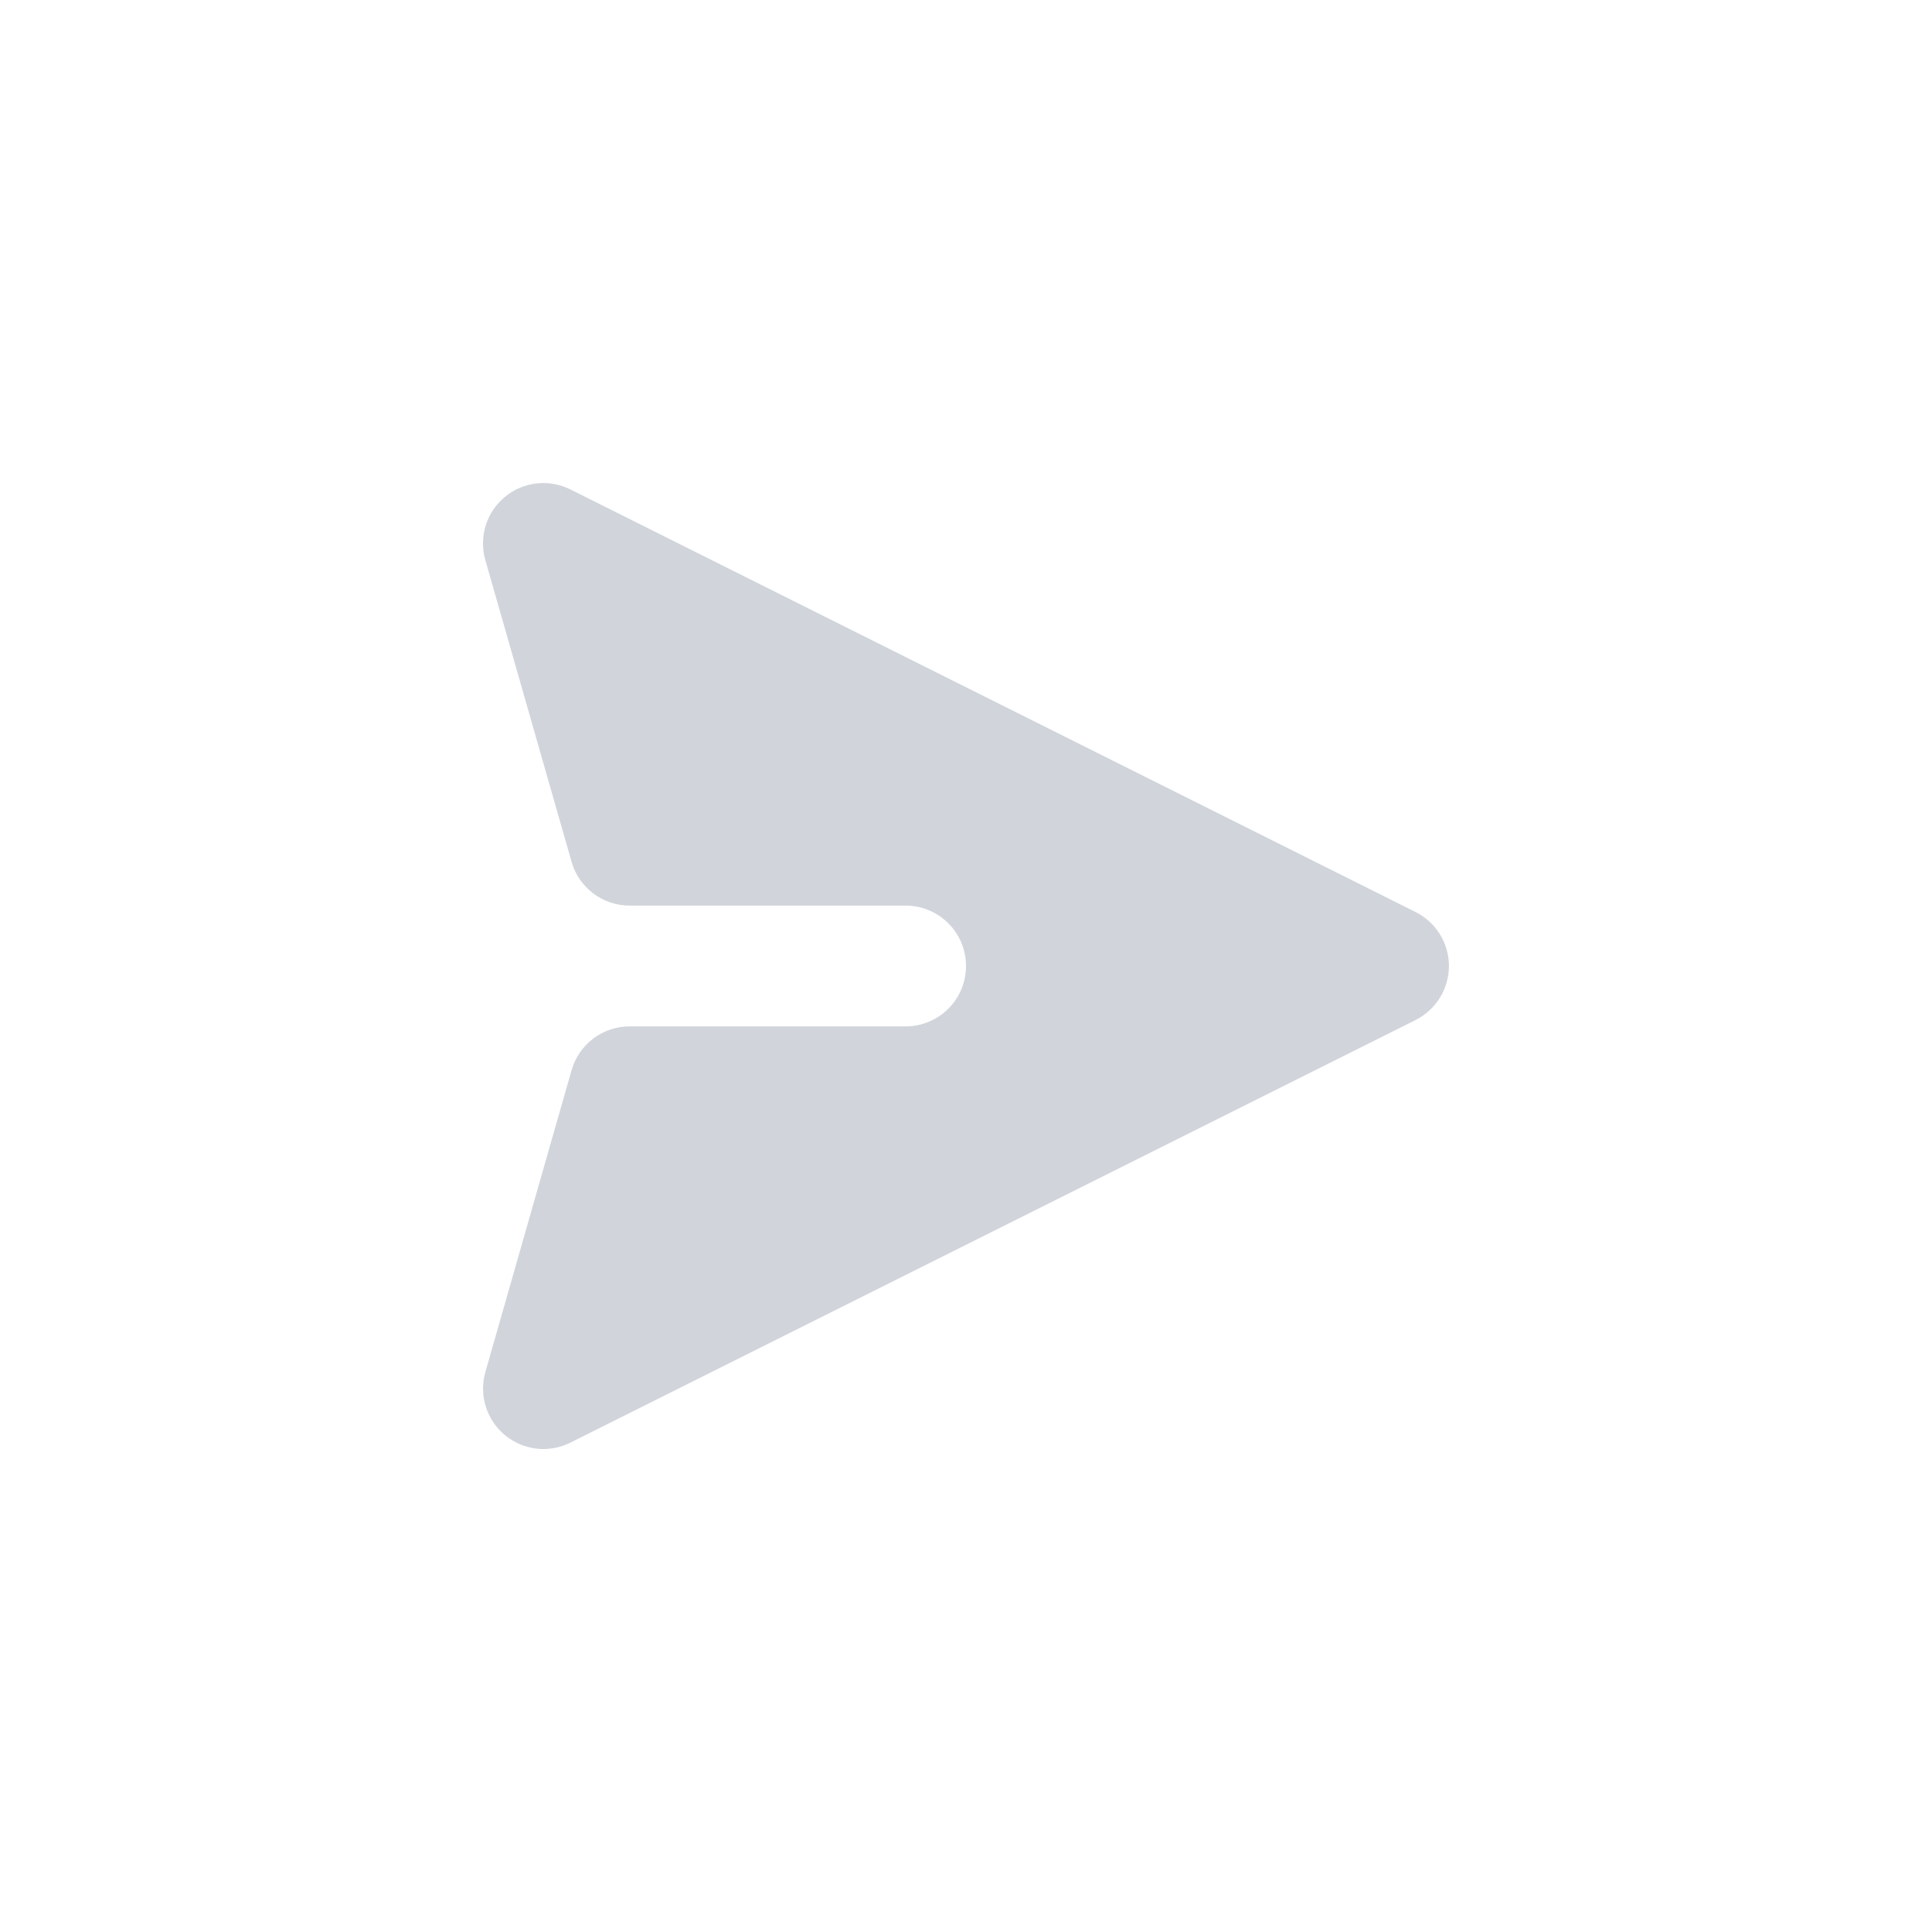
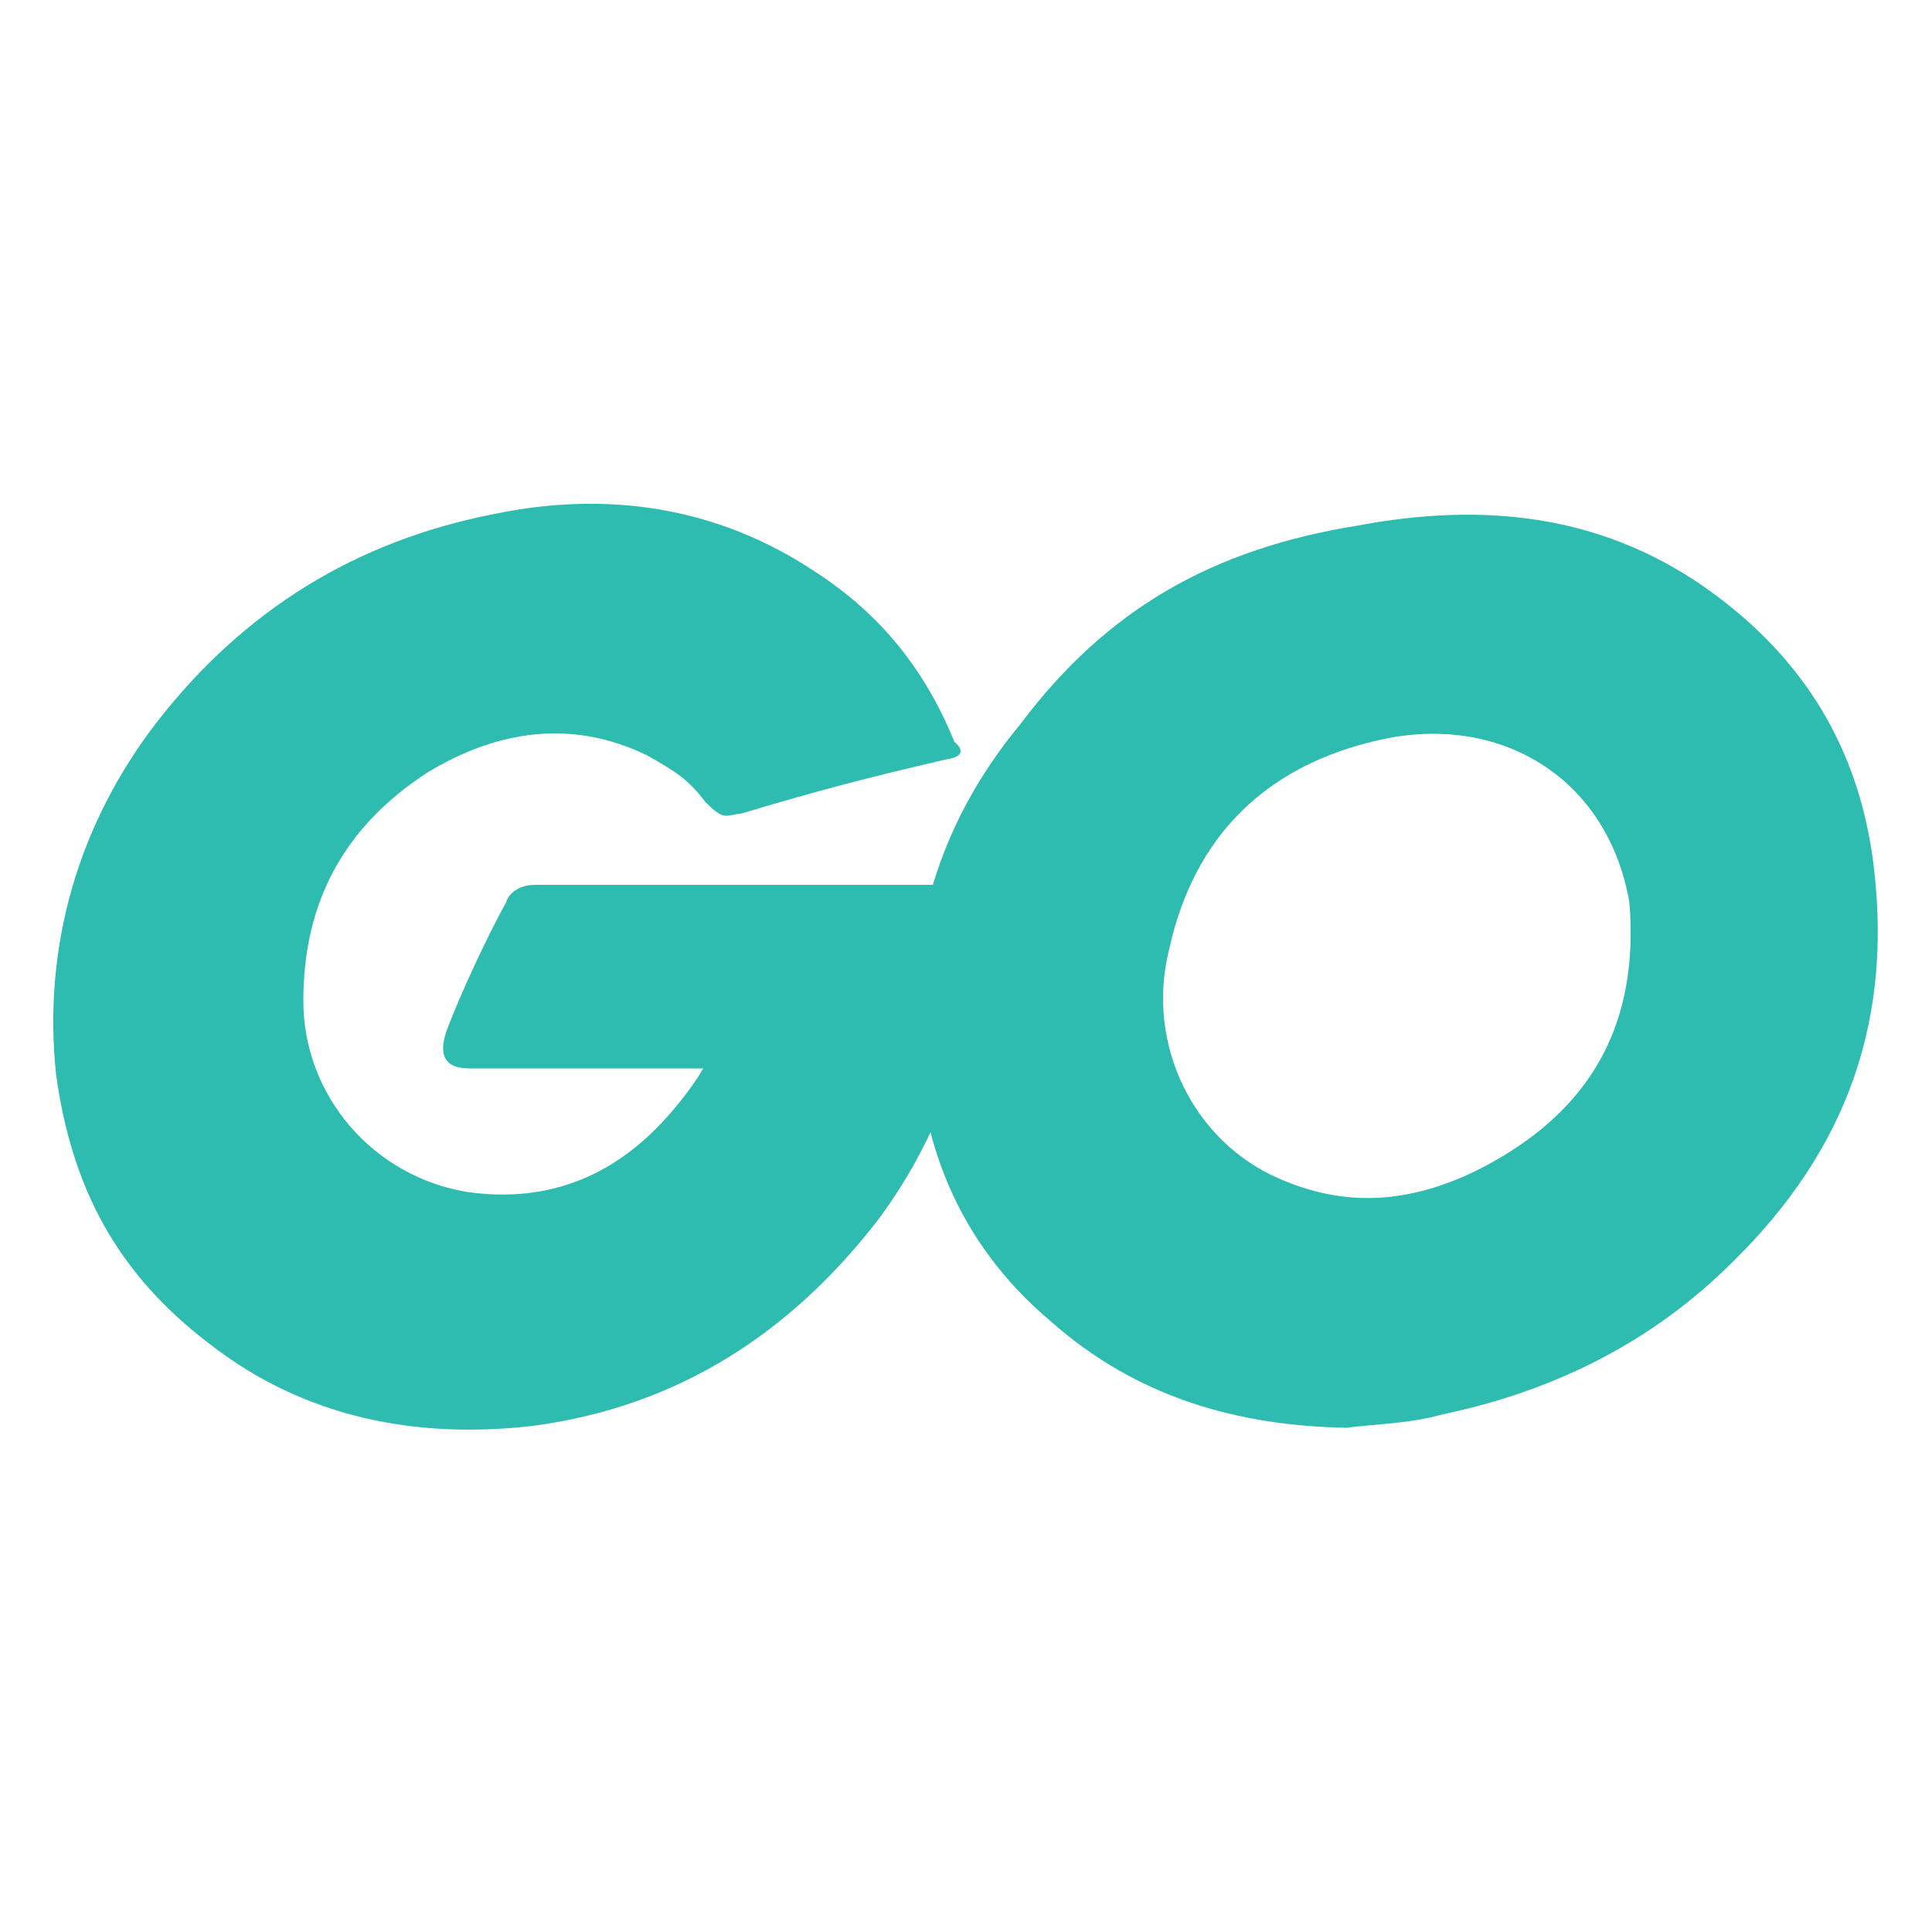
- <svg xmlns="http://www.w3.org/2000/svg" width="32" height="32" viewBox="0 0 32 32" fill="none">
-   <path d="M23.447 16.894C23.613 16.811 23.752 16.683 23.85 16.525C23.947 16.367 23.999 16.186 23.999 16C23.999 15.814 23.947 15.633 23.85 15.475C23.752 15.317 23.613 15.189 23.447 15.106L9.447 8.106C9.273 8.019 9.078 7.985 8.885 8.007C8.693 8.029 8.51 8.107 8.361 8.231C8.212 8.355 8.102 8.519 8.044 8.705C7.987 8.89 7.985 9.088 8.038 9.275L9.467 14.275C9.527 14.484 9.653 14.668 9.827 14.799C10 14.929 10.212 15 10.429 15H15C15.265 15 15.52 15.105 15.707 15.293C15.895 15.48 16 15.735 16 16C16 16.265 15.895 16.52 15.707 16.707C15.52 16.895 15.265 17 15 17H10.429C10.212 17 10 17.07 9.827 17.201C9.653 17.332 9.527 17.516 9.467 17.725L8.039 22.725C7.986 22.912 7.988 23.11 8.045 23.295C8.102 23.48 8.212 23.645 8.361 23.769C8.51 23.893 8.693 23.971 8.885 23.994C9.078 24.016 9.273 23.982 9.447 23.895L23.447 16.895V16.894Z" fill="#D1D5DB" />
+ <svg xmlns="http://www.w3.org/2000/svg" t="1723604928189" class="icon" viewBox="0 0 1024 1024" version="1.1" p-id="12612" width="32" height="32">
+   <path d="M501.76 402.432c-39.936 9.216-67.584 16.384-108.544 28.672-9.216 1.024-9.216 4.096-19.456-6.144-9.216-12.288-16.384-16.384-30.72-24.576-39.936-19.456-79.872-13.312-116.736 9.216-44.032 28.672-65.536 68.608-65.536 120.832 0 50.176 36.864 93.184 87.04 101.376 44.032 6.144 79.872-9.216 108.544-43.008 6.144-7.168 12.288-15.36 16.384-22.528H248.832c-13.312 0-16.384-7.168-12.288-19.456 7.168-19.456 22.528-52.224 31.744-68.608 1.024-4.096 6.144-9.216 15.36-9.216h234.496c1.024 18.432 1.024 34.816-1.024 52.224-7.168 46.08-24.576 89.088-52.224 125.952-46.08 59.392-105.472 98.304-182.272 108.544-61.44 7.168-120.832-4.096-171.008-43.008-50.176-37.888-73.728-83.968-81.92-143.36-7.168-68.608 12.288-133.12 53.248-186.368 46.08-59.392 105.472-96.256 179.2-110.592 59.392-12.288 117.76-4.096 169.984 30.72 34.816 22.528 58.368 52.224 73.728 90.112 6.144 5.12 3.072 8.192-4.096 9.216z m211.968 354.304c-58.368-1.024-111.616-16.384-156.672-56.32-37.888-31.744-61.44-73.728-68.608-123.904-12.288-71.68 7.168-138.24 52.224-192.512 46.08-61.44 102.4-93.184 179.2-105.472 65.536-12.288 126.976-6.144 182.272 31.744 50.176 34.816 80.896 80.896 90.112 142.336 12.288 87.04-13.312 156.672-73.728 216.064-43.008 43.008-95.232 68.608-153.6 80.896-18.432 5.12-35.84 5.12-51.2 7.168z m150.528-259.072c0-7.168 0-15.36-1.024-21.504-12.288-64.512-68.608-98.304-132.096-83.968-59.392 13.312-98.304 50.176-111.616 111.616-12.288 50.176 13.312 101.376 58.368 120.832 34.816 15.36 68.608 13.312 104.448-4.096 53.248-26.624 80.896-66.56 81.92-122.88z" fill="#2DBCAF" p-id="12613" />
</svg>
